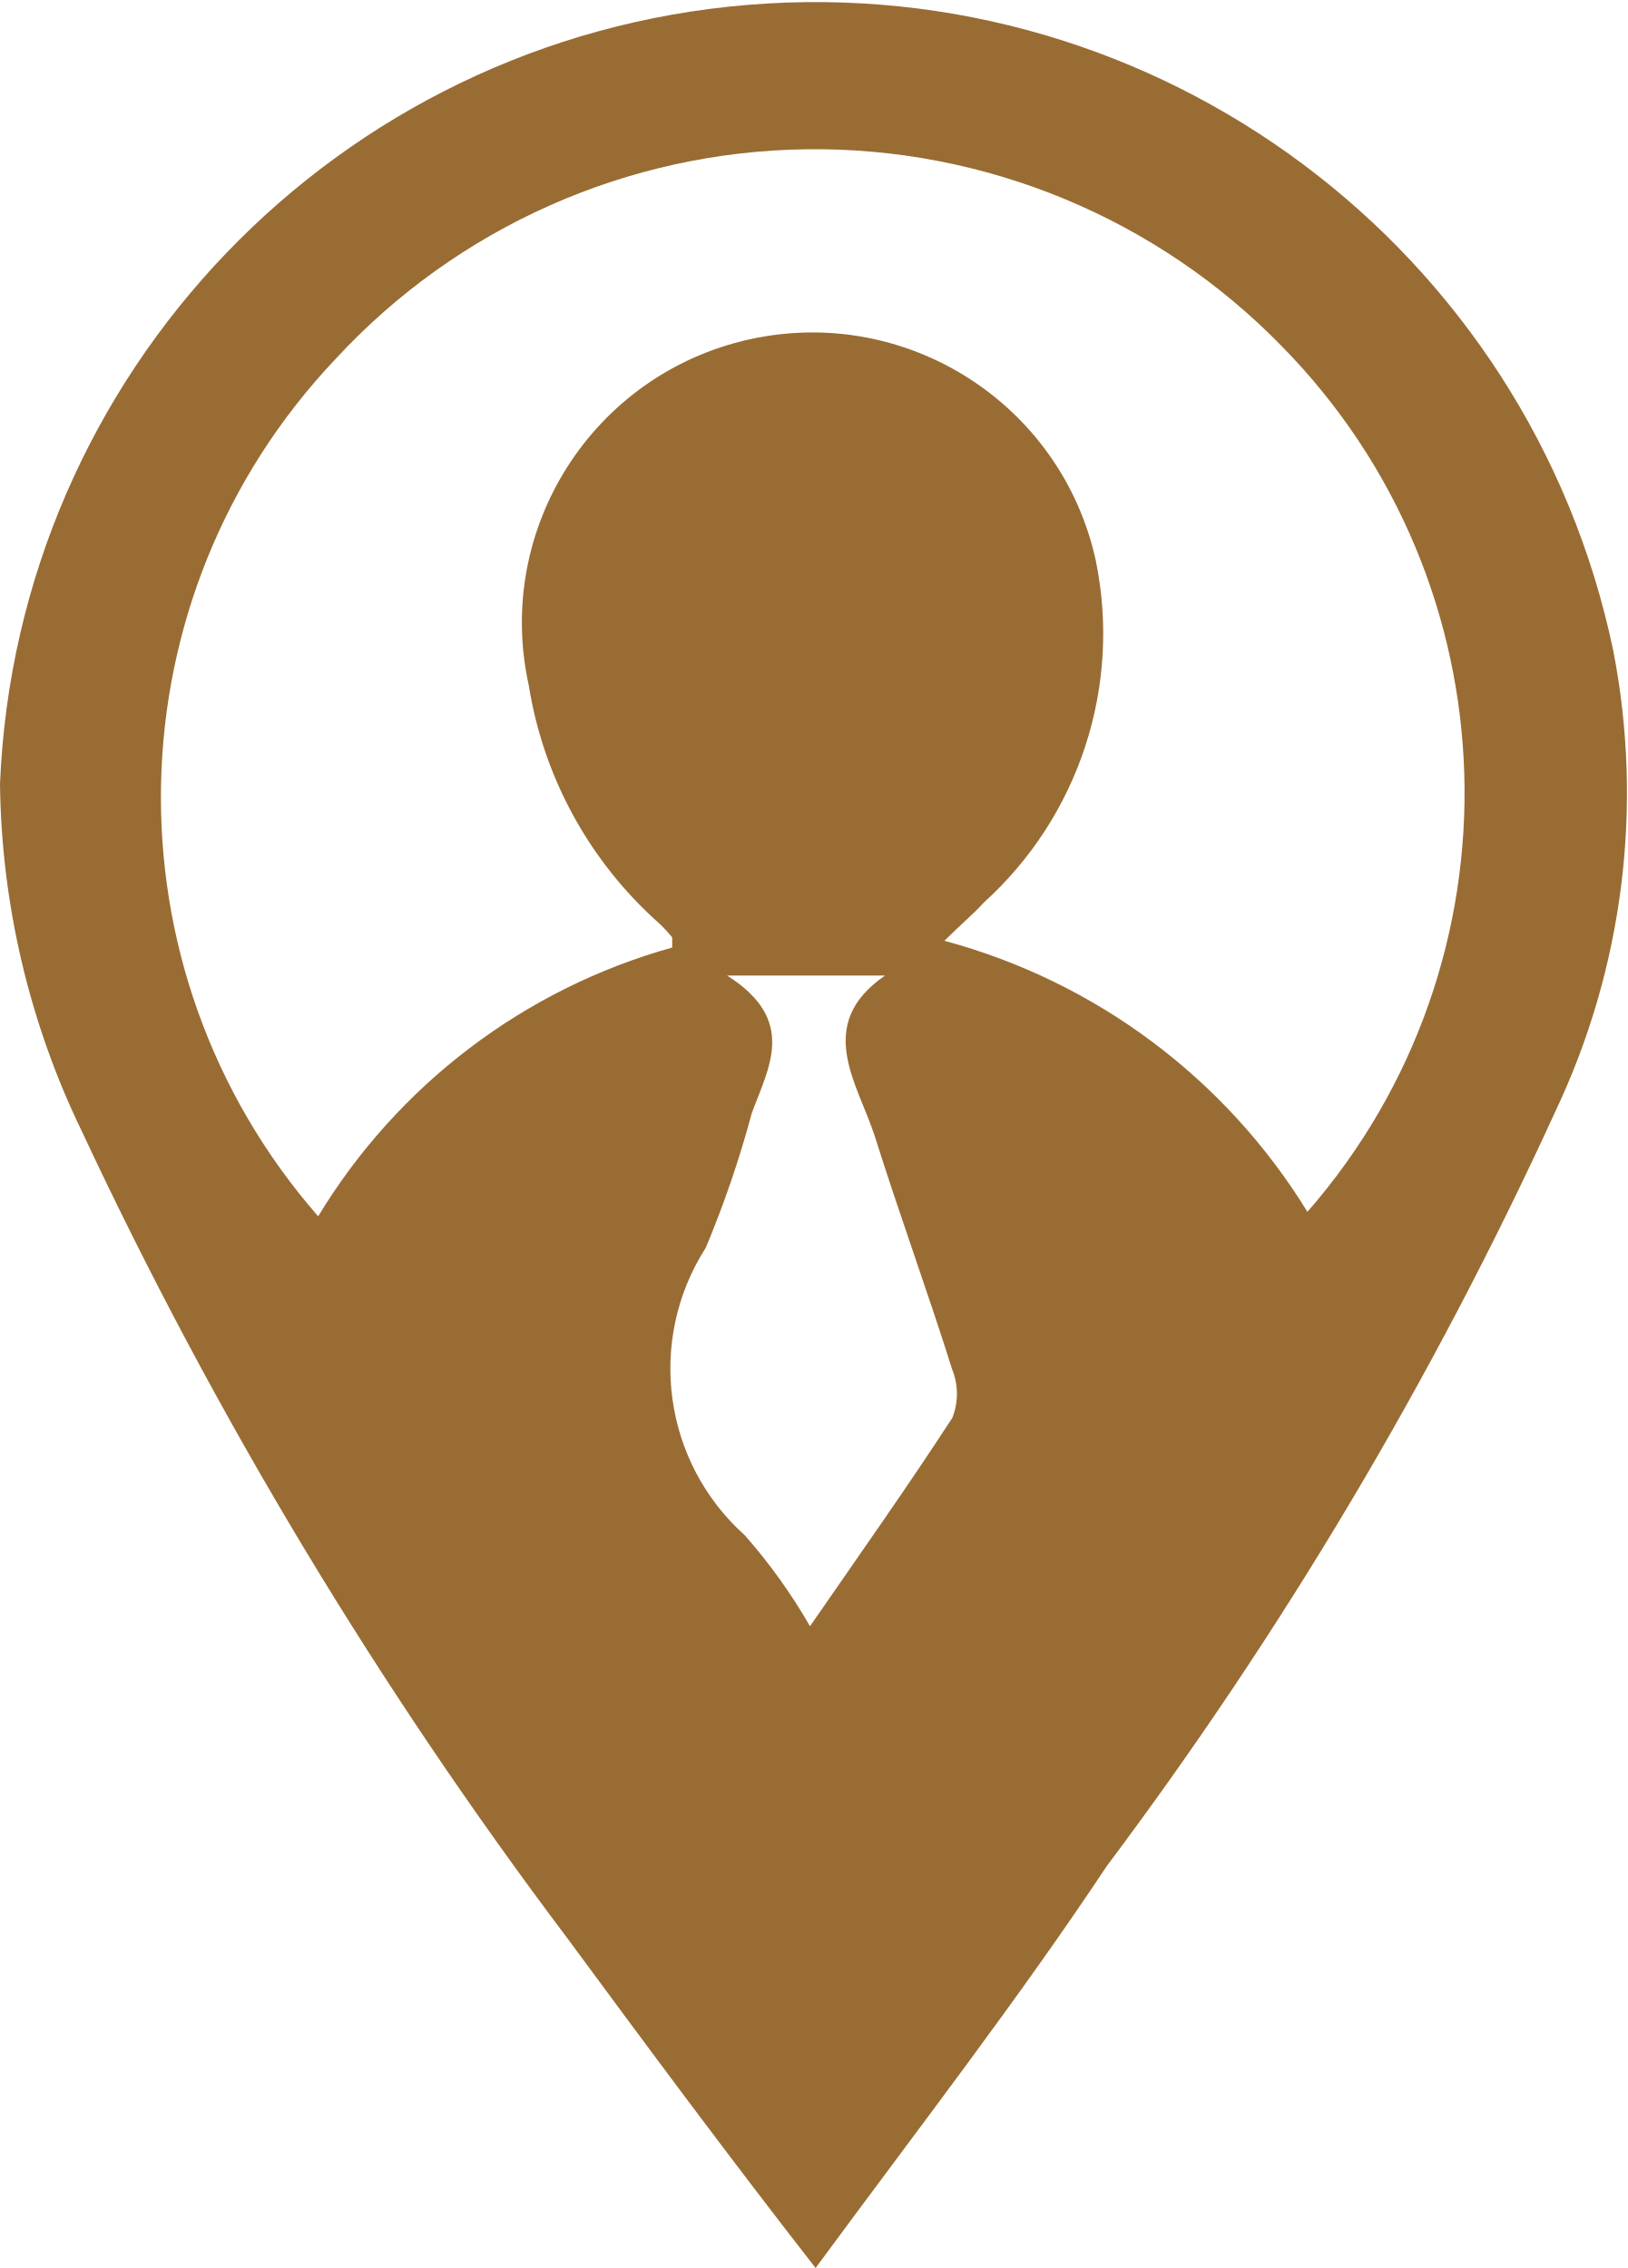
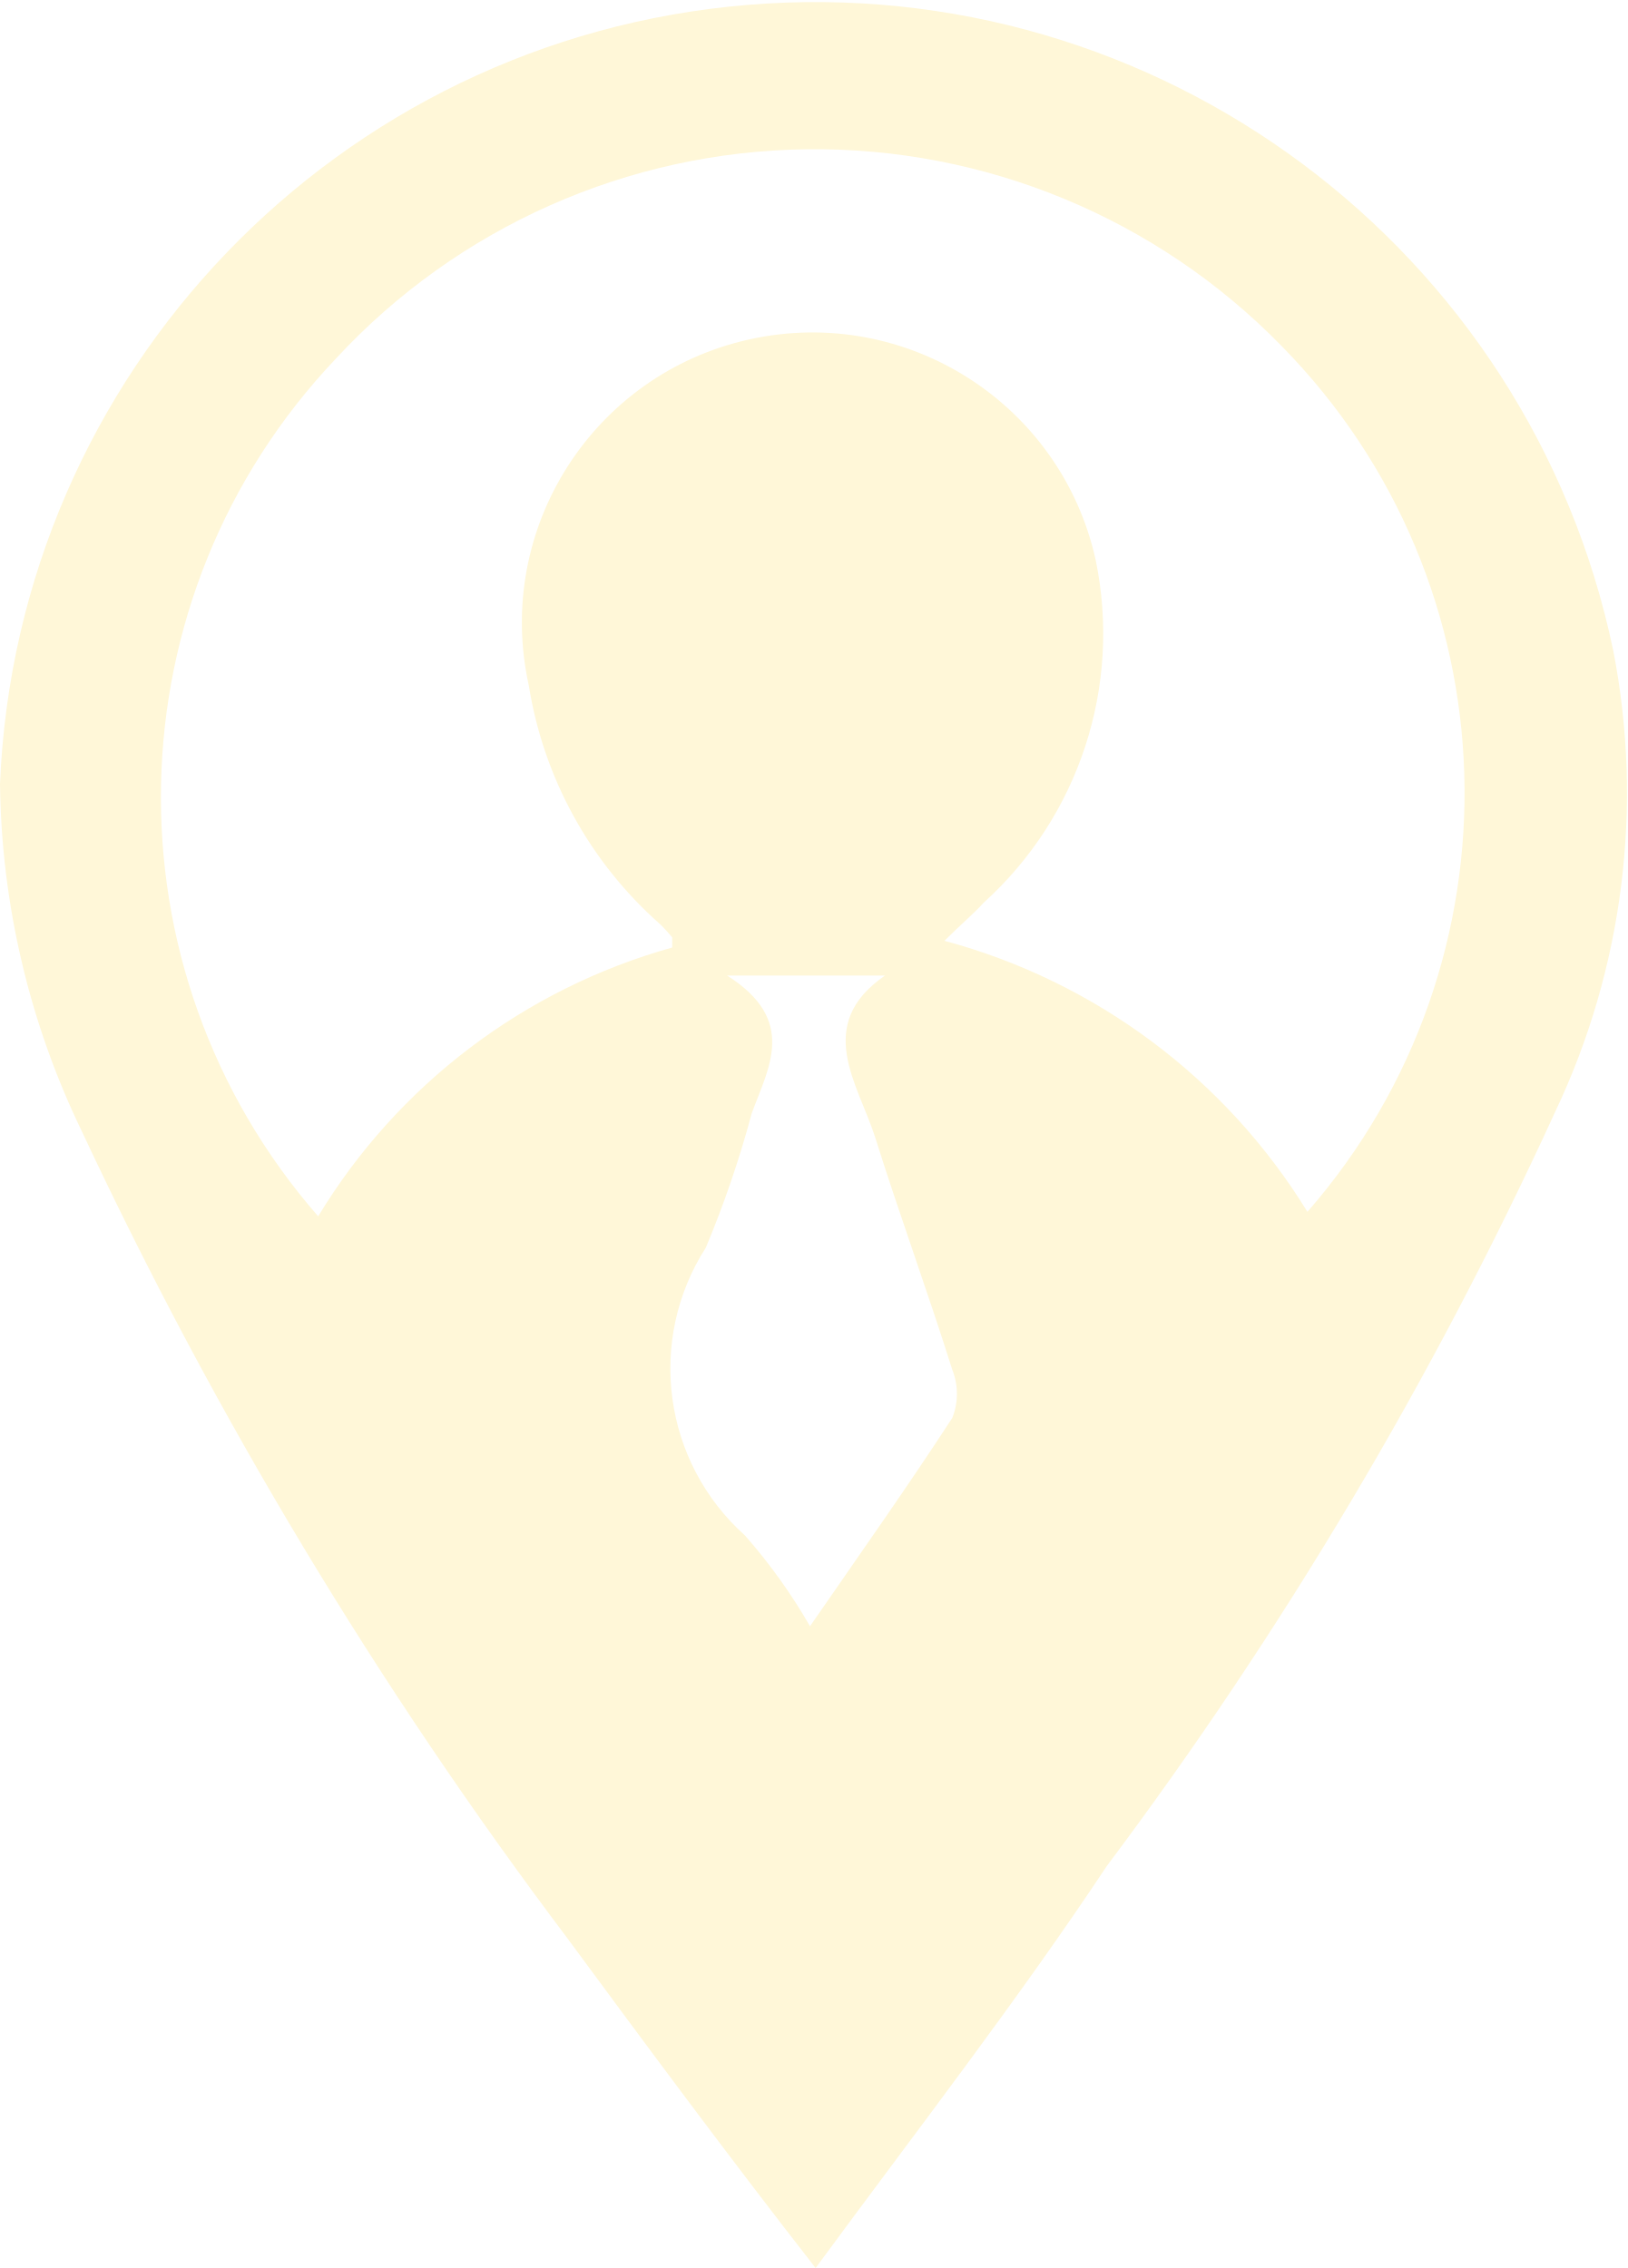
<svg xmlns="http://www.w3.org/2000/svg" viewBox="0 0 14.53 20.25">
  <defs>
-     <style>.cls-1{fill:#996c33;}</style>
+     <style>.cls-1{fill:#fff7d8;}</style>
  </defs>
  <g id="line">
    <path class="cls-1" d="M7.28,20.25c-.78-1-1.52-2-2.22-2.95A40.46,40.46,0,0,1,.73,10.1,7.32,7.32,0,0,1,0,7,7.28,7.28,0,0,1,14.4,5.81a6.65,6.65,0,0,1-.52,4.12,36.68,36.68,0,0,1-4,6.73C9.09,17.85,8.2,19,7.28,20.25ZM6,8.46V8.37a1.31,1.31,0,0,0-.11-.12A3.6,3.6,0,0,1,4.72,6.12,2.59,2.59,0,0,1,9.78,5a3.24,3.24,0,0,1-1,3.06c-.09.1-.2.19-.35.34a5.47,5.47,0,0,1,3.24,2.42,5.69,5.69,0,0,0-.23-7.73A5.82,5.82,0,0,0,3,3.2a5.69,5.69,0,0,0-.16,7.66A5.39,5.39,0,0,1,6,8.46Zm.49.25c.63.4.37.82.22,1.23a9.41,9.41,0,0,1-.41,1.2,2,2,0,0,0,.35,2.57,5,5,0,0,1,.58.81c.47-.68.88-1.26,1.27-1.86a.58.58,0,0,0,0-.43c-.22-.7-.47-1.38-.69-2.08-.15-.47-.55-1,.09-1.44Z" />
  </g>
</svg>
